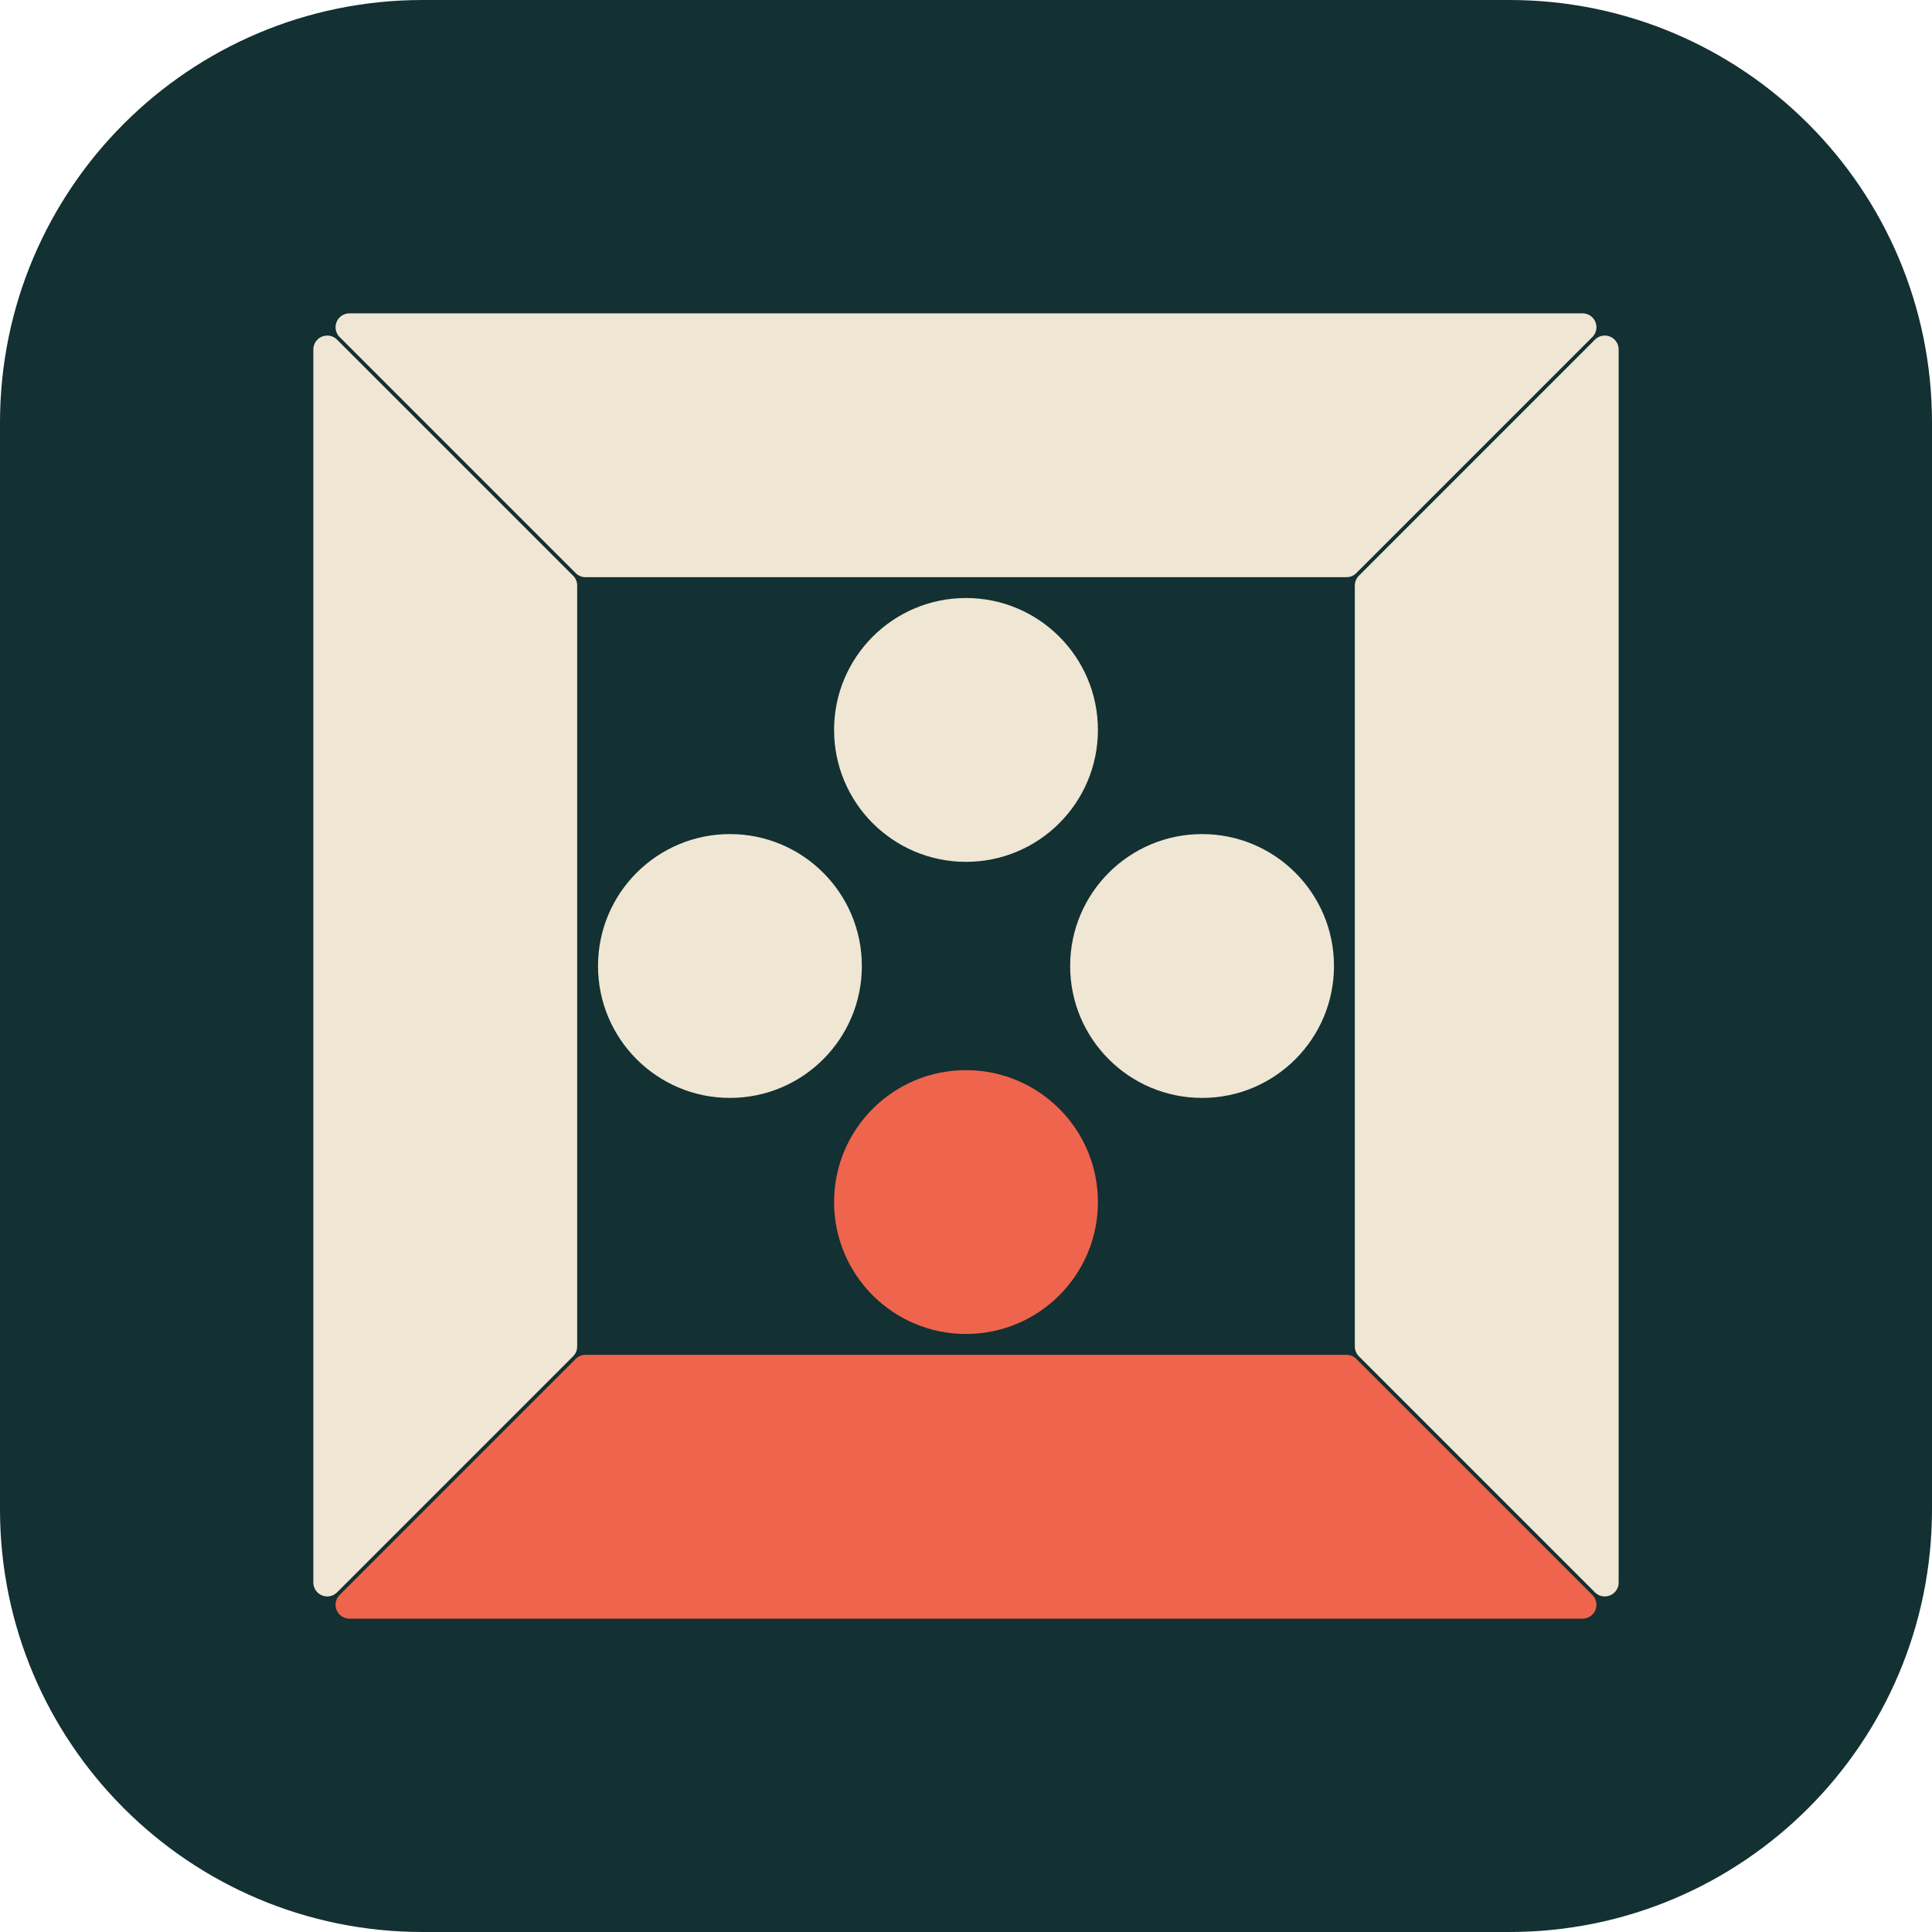
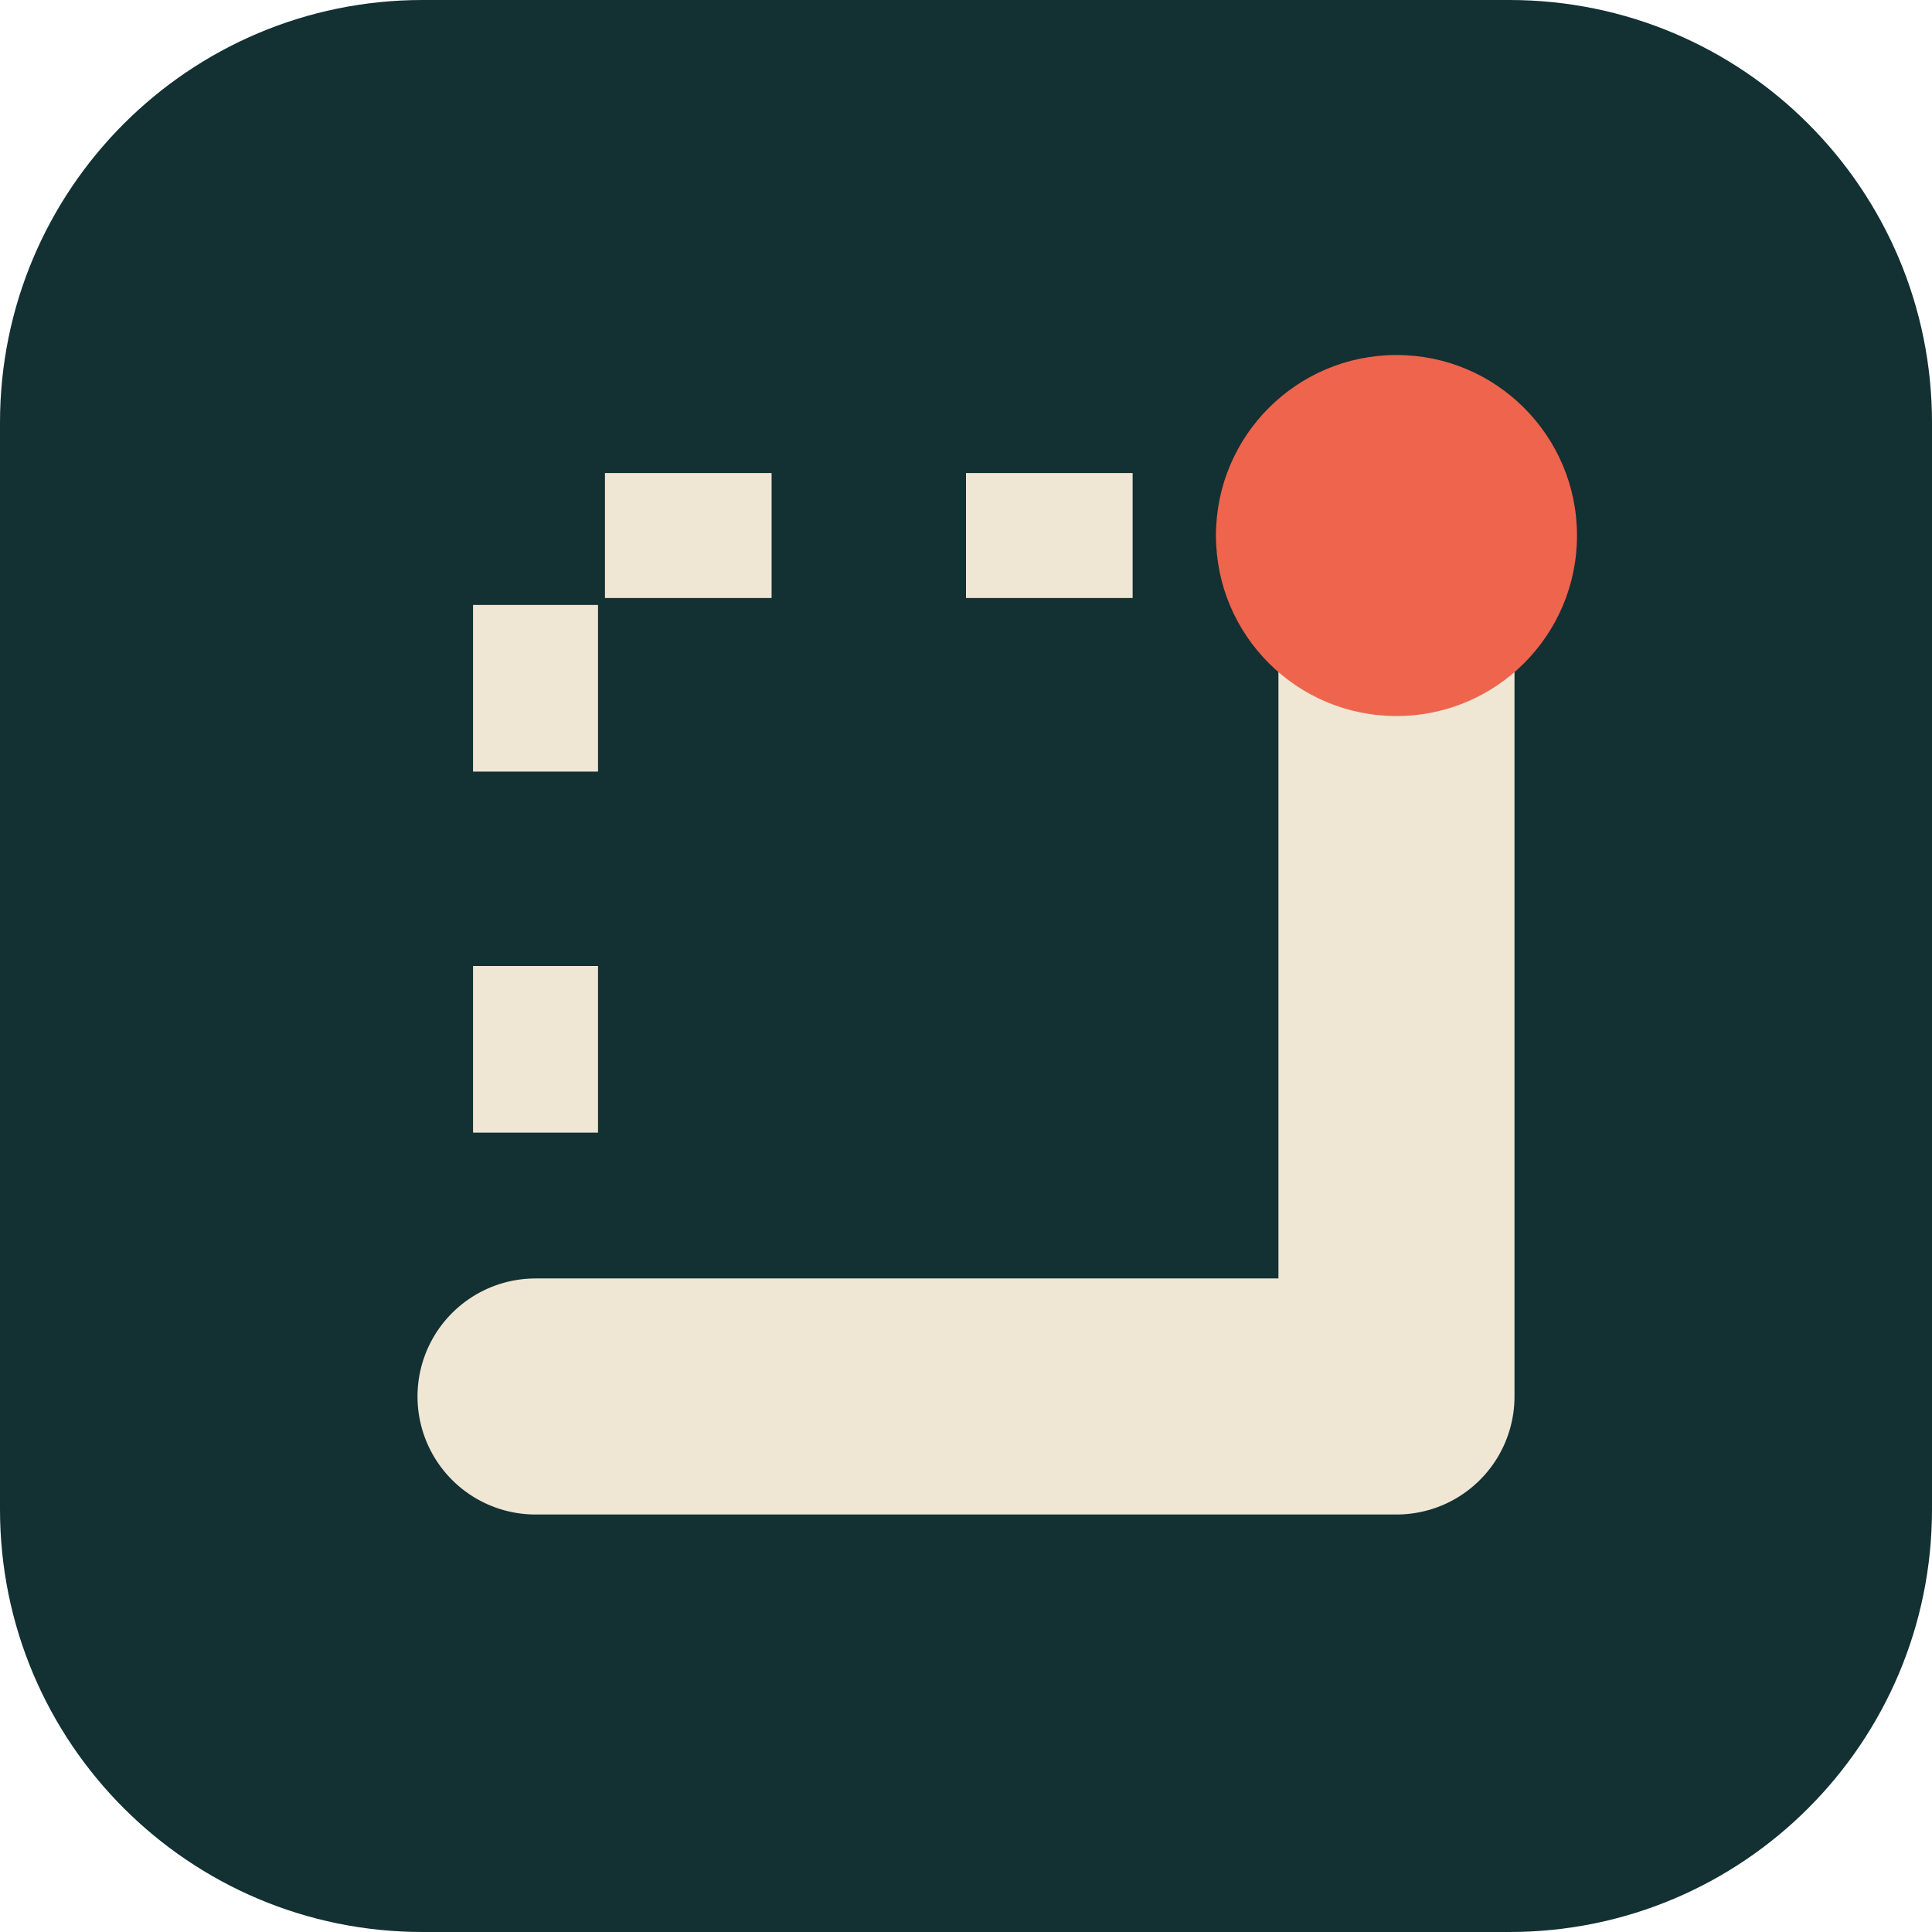
<svg xmlns="http://www.w3.org/2000/svg" viewBox="0 0 64 64" width="64" height="64" role="img" aria-label="Guildframe">
  <rect width="64" height="64" rx="14" fill="#133033" />
  <g transform="translate(9 9) scale(0.46)">
-     <polygon points="5.6,4 94.4,4 77.4,21 22.6,21" fill="#EFE6D4" stroke="#EFE6D4" stroke-width="2" stroke-linejoin="round" />
-     <circle cx="50" cy="33" r="9.5" fill="#EFE6D4" />
-     <polygon points="96,5.6 96,94.4 79,77.4 79,22.6" fill="#EFE6D4" stroke="#EFE6D4" stroke-width="2" stroke-linejoin="round" />
-     <circle cx="67" cy="50" r="9.5" fill="#EFE6D4" />
-     <polygon points="94.4,96 5.6,96 22.6,79 77.4,79" fill="#EF644D" stroke="#EF644D" stroke-width="2" stroke-linejoin="round" />
-     <circle cx="50" cy="67" r="9.5" fill="#EF644D" />
-     <polygon points="4,94.4 4,5.6 21,22.6 21,77.4" fill="#EFE6D4" stroke="#EFE6D4" stroke-width="2" stroke-linejoin="round" />
-     <circle cx="33" cy="50" r="9.5" fill="#EFE6D4" />
+     <path d="M62,19H50M36,19H24M19,24V36M19,50V62" fill="none" stroke="#EFE6D4" stroke-width="9" />
+     <path d="M81,19V81H19" fill="none" stroke="#EFE6D4" stroke-width="17" stroke-linecap="round" stroke-linejoin="round" />
+     <circle cx="81" cy="19" r="13" fill="#EF644D" />
  </g>
</svg>
